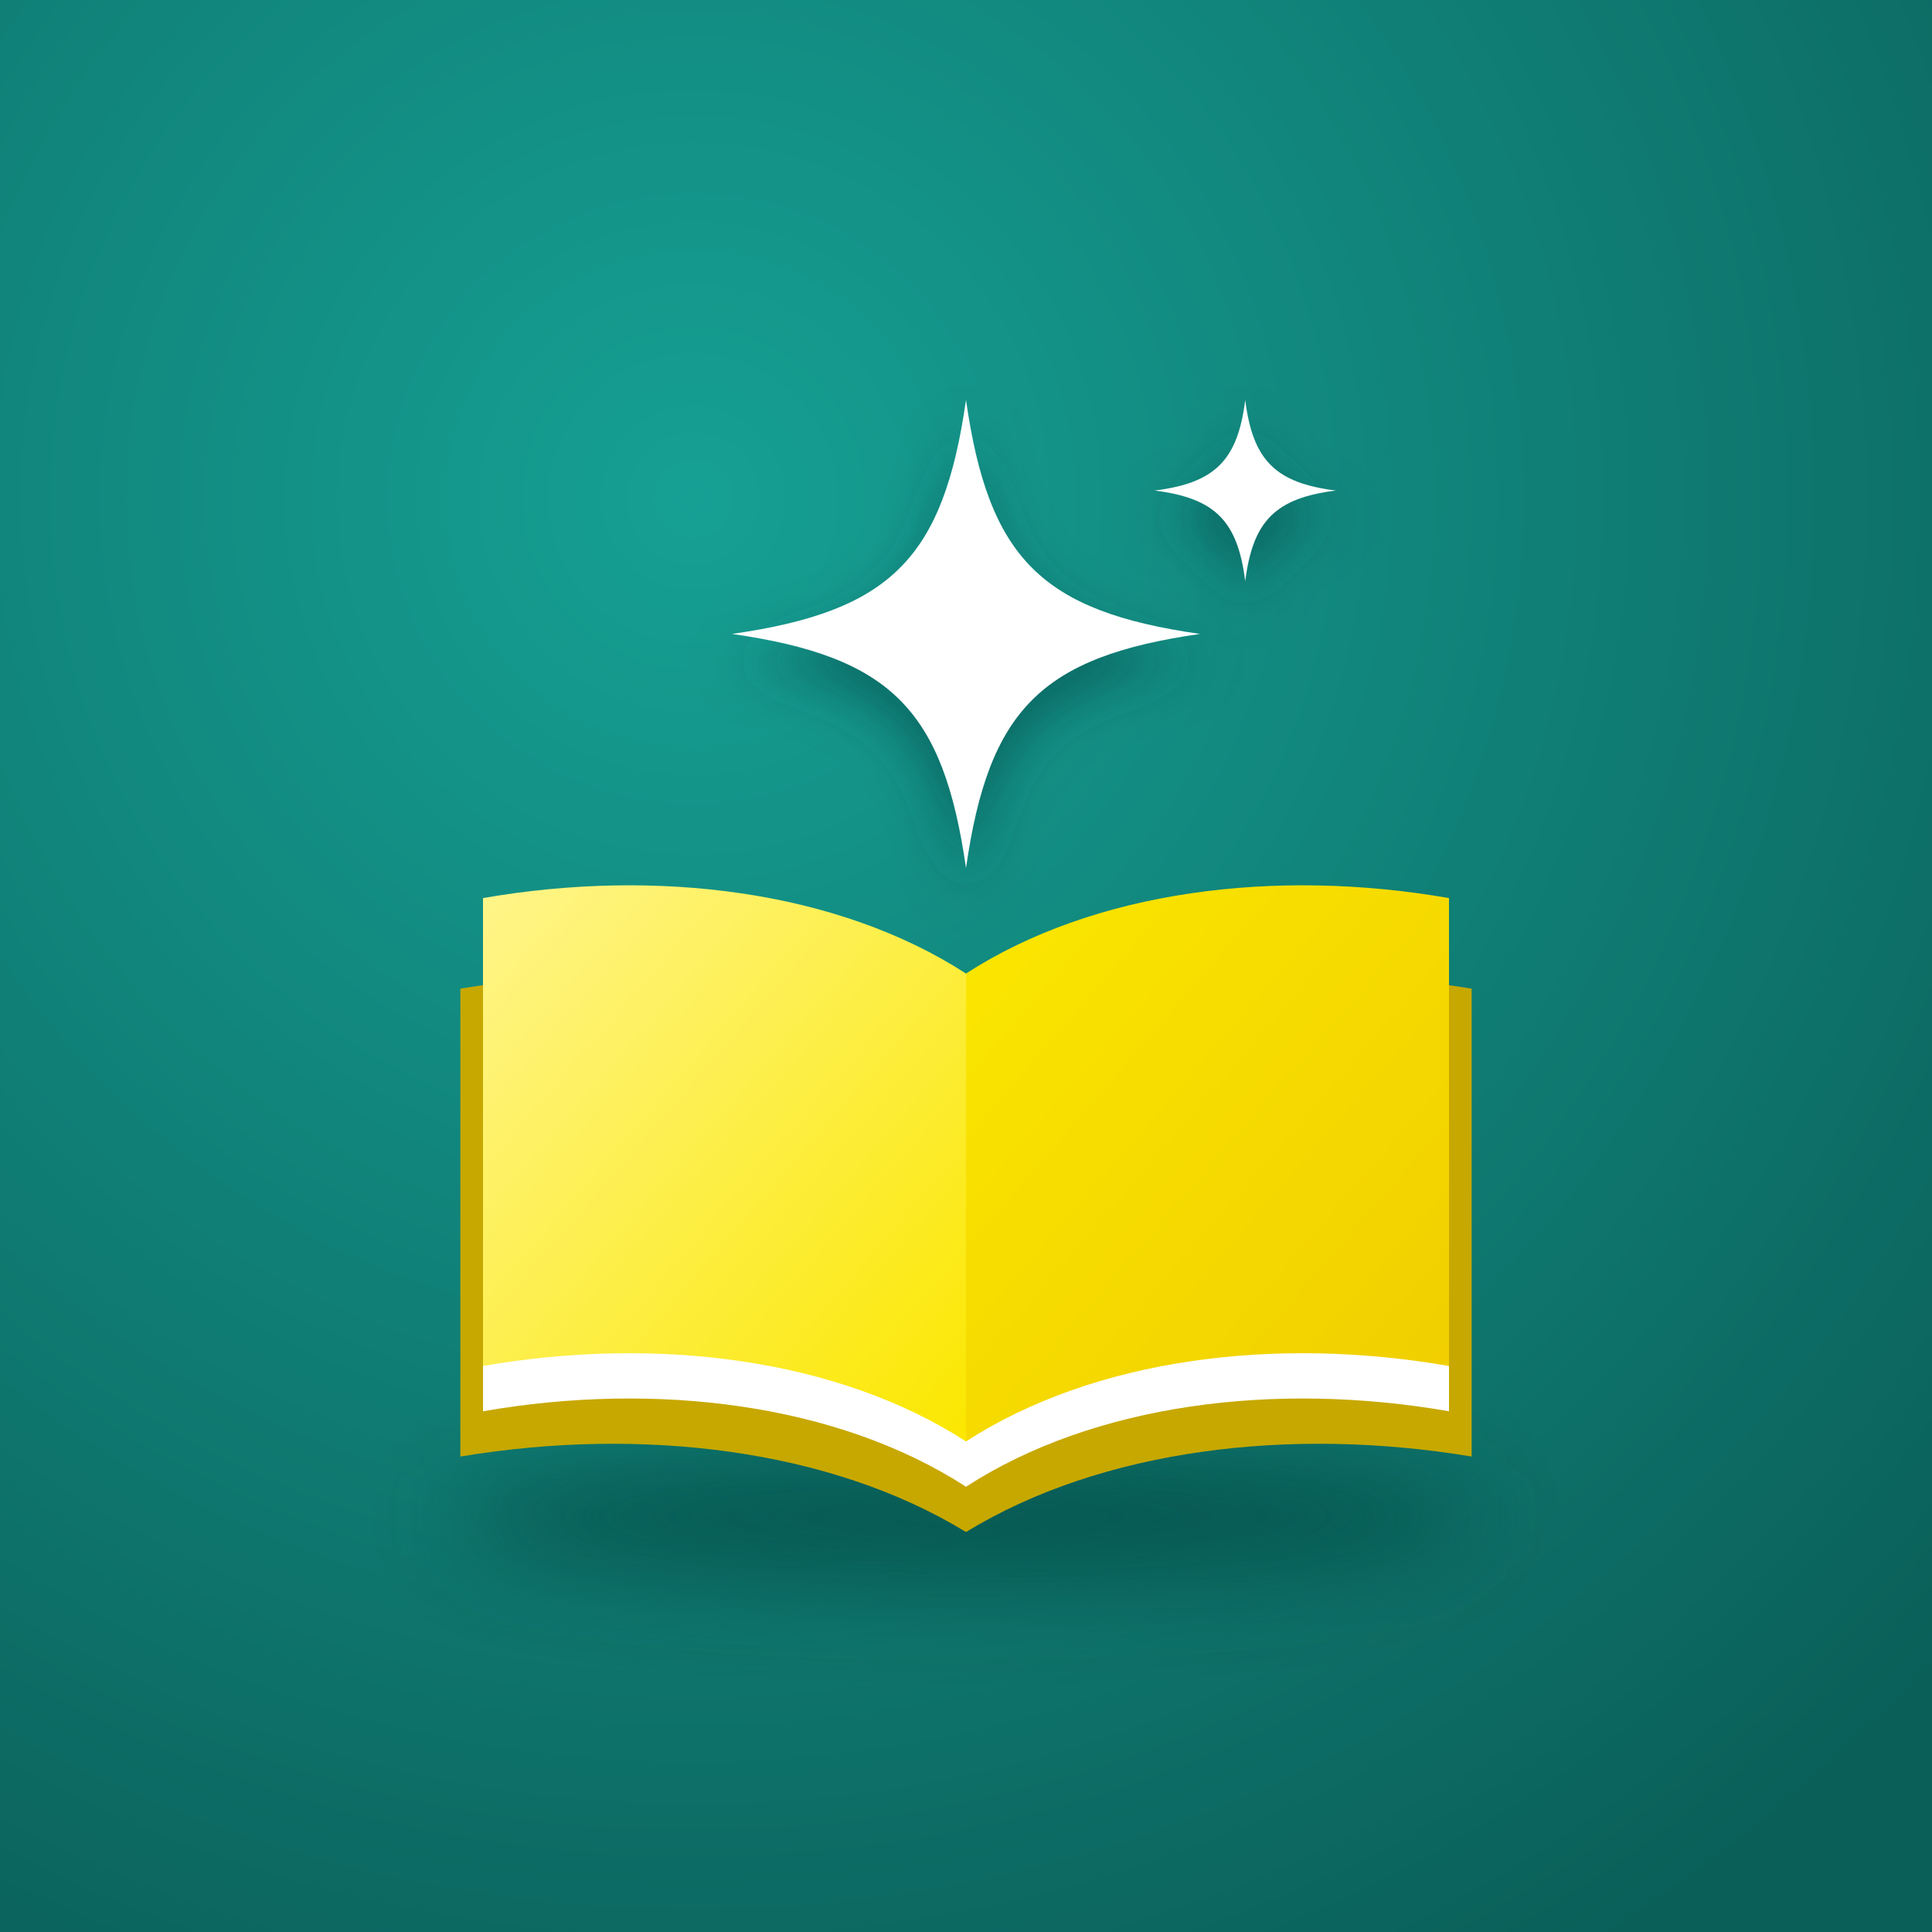
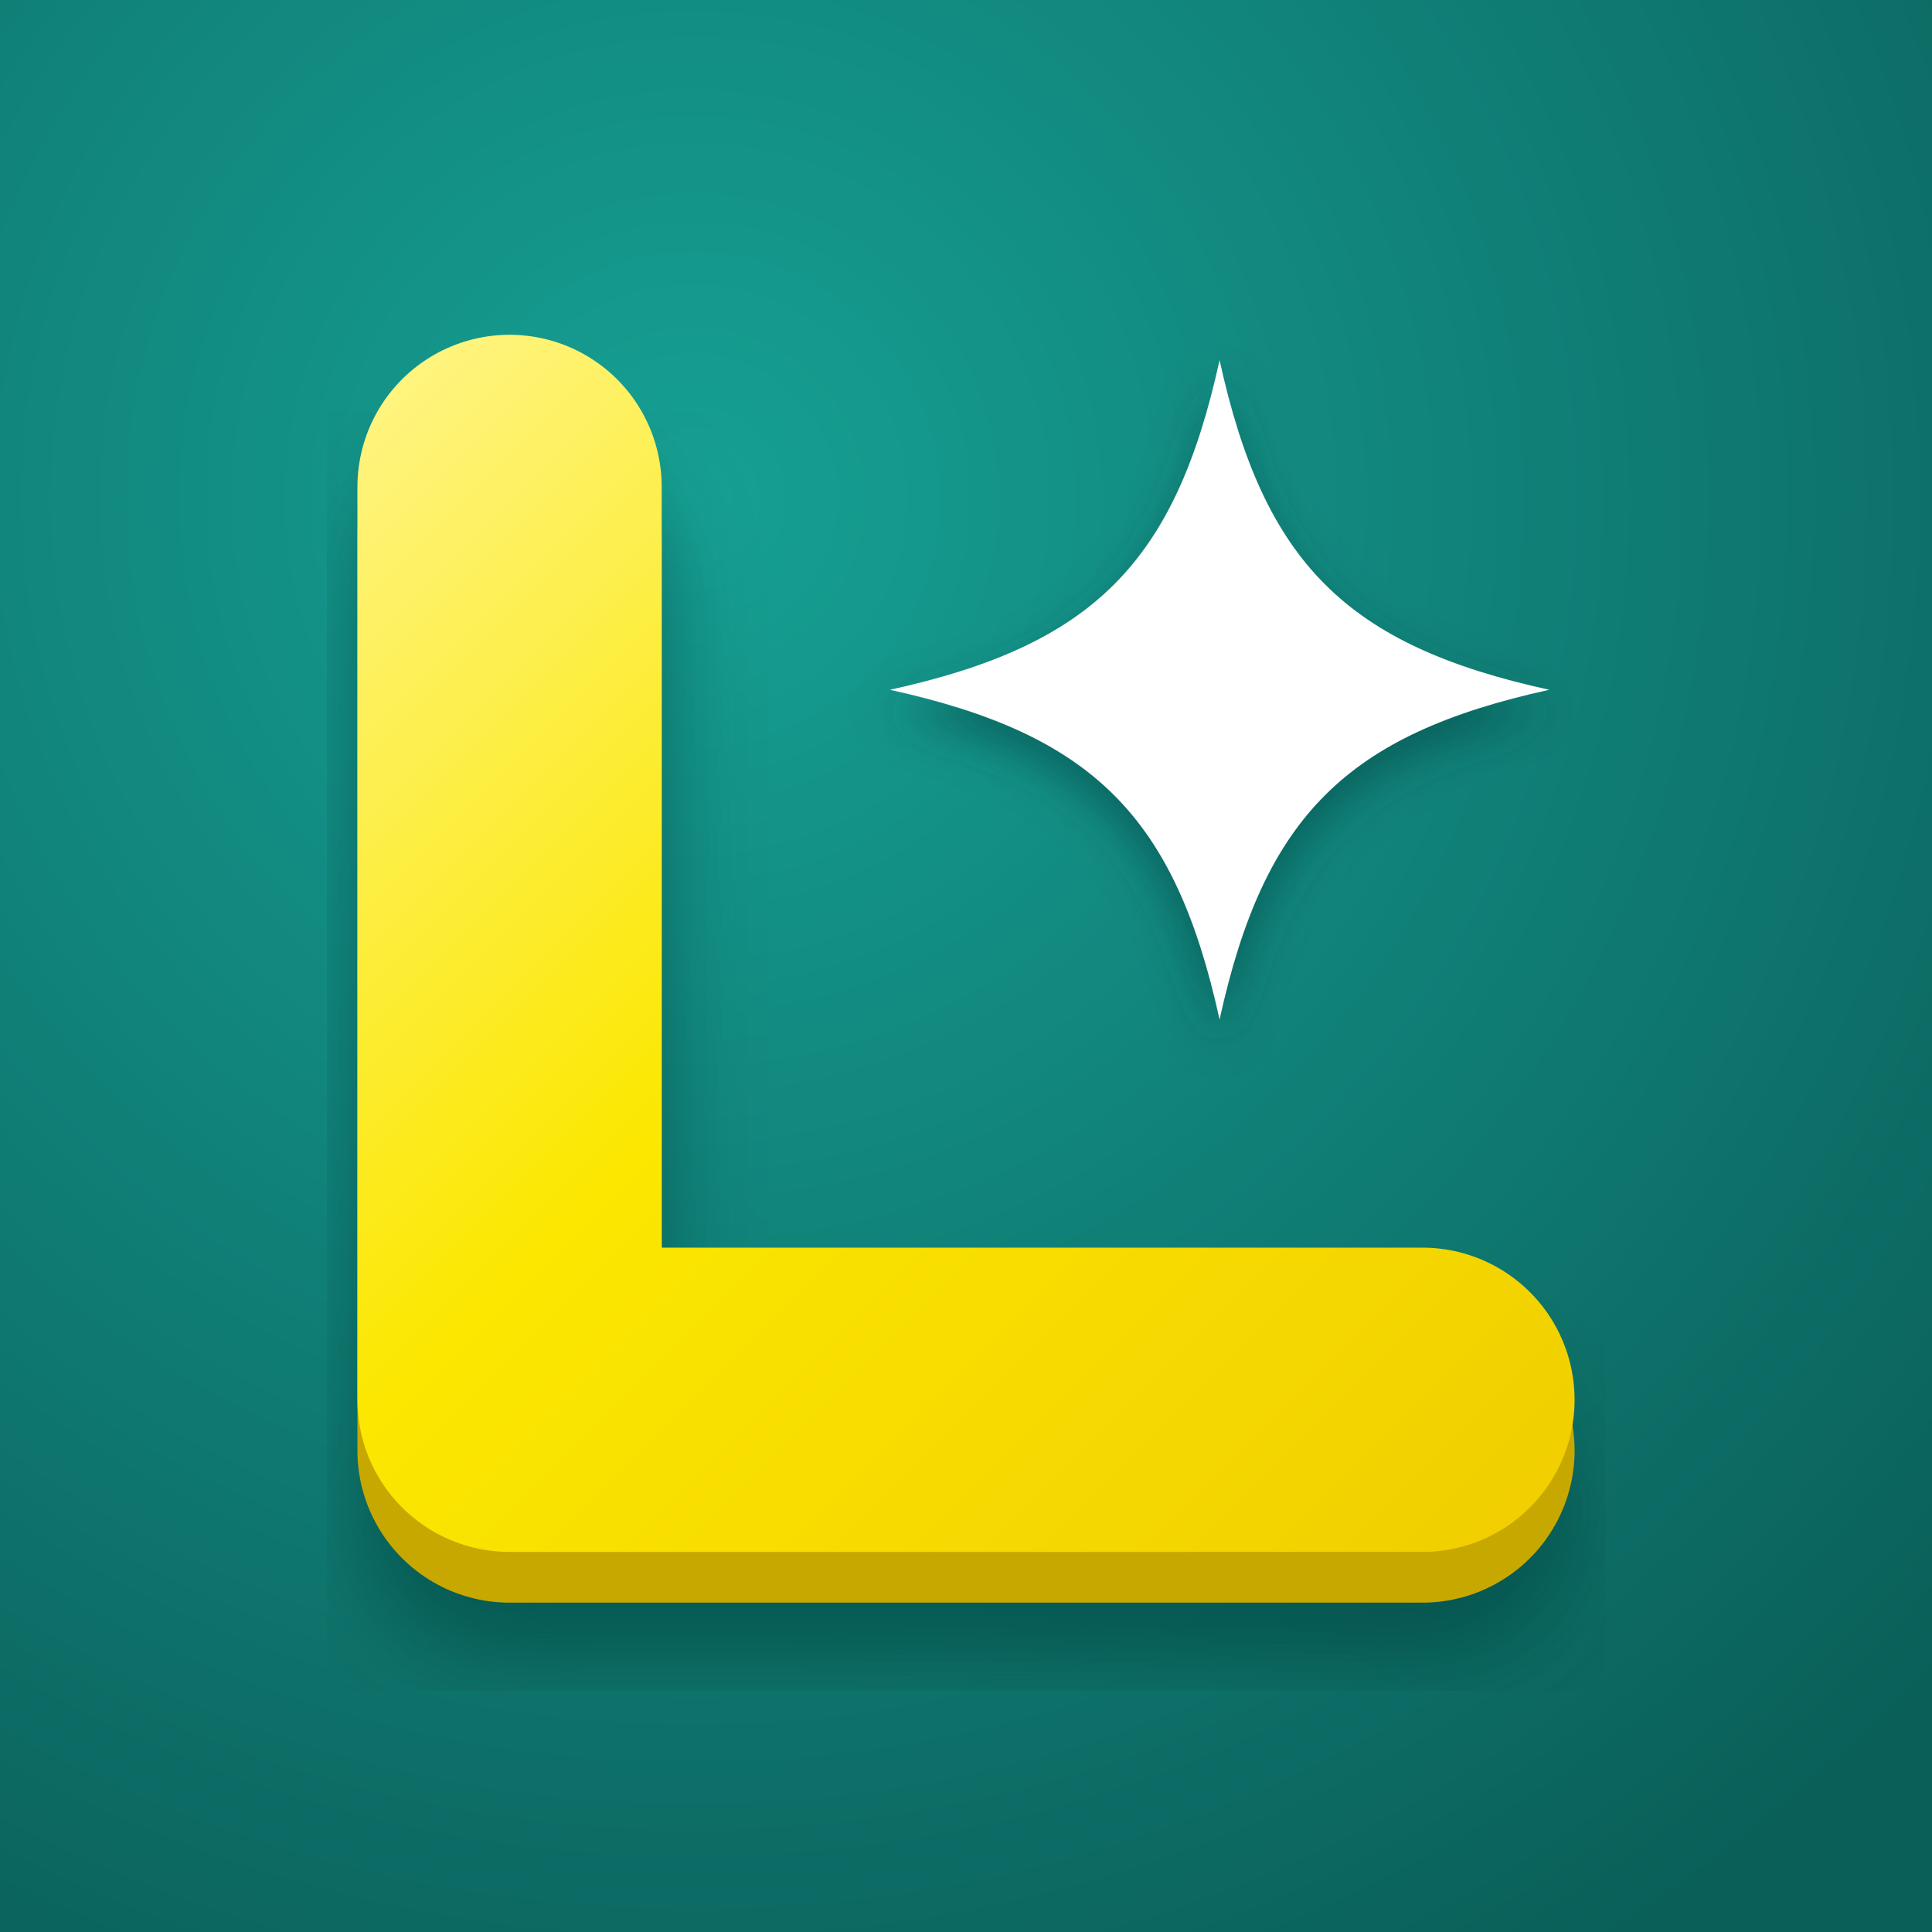
<svg xmlns="http://www.w3.org/2000/svg" width="1024" height="1024" viewBox="0 0 512 512">
  <defs>
    <radialGradient id="plocha" cx="36%" cy="26%" r="88%">
      <stop offset="0" stop-color="#16a094" />
      <stop offset="1" stop-color="#0a5f59" />
    </radialGradient>
-     <linearGradient id="vlavo" x1="0" y1="0" x2="1" y2="1">
+     <linearGradient id="zlta" gradientUnits="userSpaceOnUse" x1="64" y1="64" x2="448" y2="448">
      <stop offset="0" stop-color="#fff58a" />
-       <stop offset="1" stop-color="#fbe700" />
-     </linearGradient>
-     <linearGradient id="vpravo" x1="0" y1="0" x2="1" y2="1">
-       <stop offset="0" stop-color="#fbe700" />
+       <stop offset=".45" stop-color="#fbe700" />
      <stop offset="1" stop-color="#f0cd00" />
    </linearGradient>
-     <filter id="tien-dole" x="-30%" y="-200%" width="160%" height="500%">
-       <feGaussianBlur stdDeviation="13" />
+     <filter id="tien-dole" x="-20%" y="-20%" width="140%" height="140%">
+       <feGaussianBlur stdDeviation="14" />
    </filter>
    <filter id="tien-hviezdy" x="-40%" y="-40%" width="180%" height="180%">
      <feDropShadow dx="0" dy="7" stdDeviation="7" flood-color="#063f3b" flood-opacity=".5" />
    </filter>
  </defs>
  <rect width="512" height="512" fill="url(#plocha)" />
-   <ellipse cx="256" cy="402" rx="136" ry="17" fill="#063f3b" opacity=".6" filter="url(#tien-dole)" />
-   <path fill="#c7a800" d="M122 262 C170 254 220 262 256 284 C292 262 342 254 390 262 L390 386 C342 378 292 384 256 406 C220 384 170 378 122 386 Z" />
-   <path fill="#fff" d="M128 250 C174 242 222 248 256 270 C290 248 338 242 384 250 L384 374 C338 366 290 372 256 394 C222 372 174 366 128 374 Z" />
-   <path fill="url(#vlavo)" d="M128 238 C174 230 222 236 256 258 L256 382 C222 360 174 354 128 362 Z" />
-   <path fill="url(#vpravo)" d="M384 238 C338 230 290 236 256 258 L256 382 C290 360 338 354 384 362 Z" />
-   <path fill="#fff" filter="url(#tien-hviezdy)" d="M256 106 C262 148 276 162 318 168 C276 174 262 188 256 230 C250 188 236 174 194 168 C236 162 250 148 256 106 Z" />
-   <path fill="#fff" filter="url(#tien-hviezdy)" d="M330 106 C332 122 338 128 354 130 C338 132 332 138 330 154 C328 138 322 132 306 130 C322 128 328 122 330 106 Z" />
+   <g transform="translate(256 250) scale(.84) translate(-256 -256)">
+     <path fill="none" stroke="#063f3b" stroke-width="96" stroke-linecap="round" stroke-linejoin="round" opacity=".55" filter="url(#tien-dole)" transform="translate(0 34)" d="M112 112 V400 H400" />
+     <path fill="none" stroke="#c7a800" stroke-width="96" stroke-linecap="round" stroke-linejoin="round" transform="translate(0 16)" d="M112 112 V400 H400" />
+     <path fill="none" stroke="url(#zlta)" stroke-width="96" stroke-linecap="round" stroke-linejoin="round" d="M112 112 V400 H400" />
+     <path fill="#fff" filter="url(#tien-hviezdy)" d="M336 72 C350 136 376 162 440 176 C376 190 350 216 336 280 C322 216 296 190 232 176 C296 162 322 136 336 72 Z" />
+   </g>
</svg>
